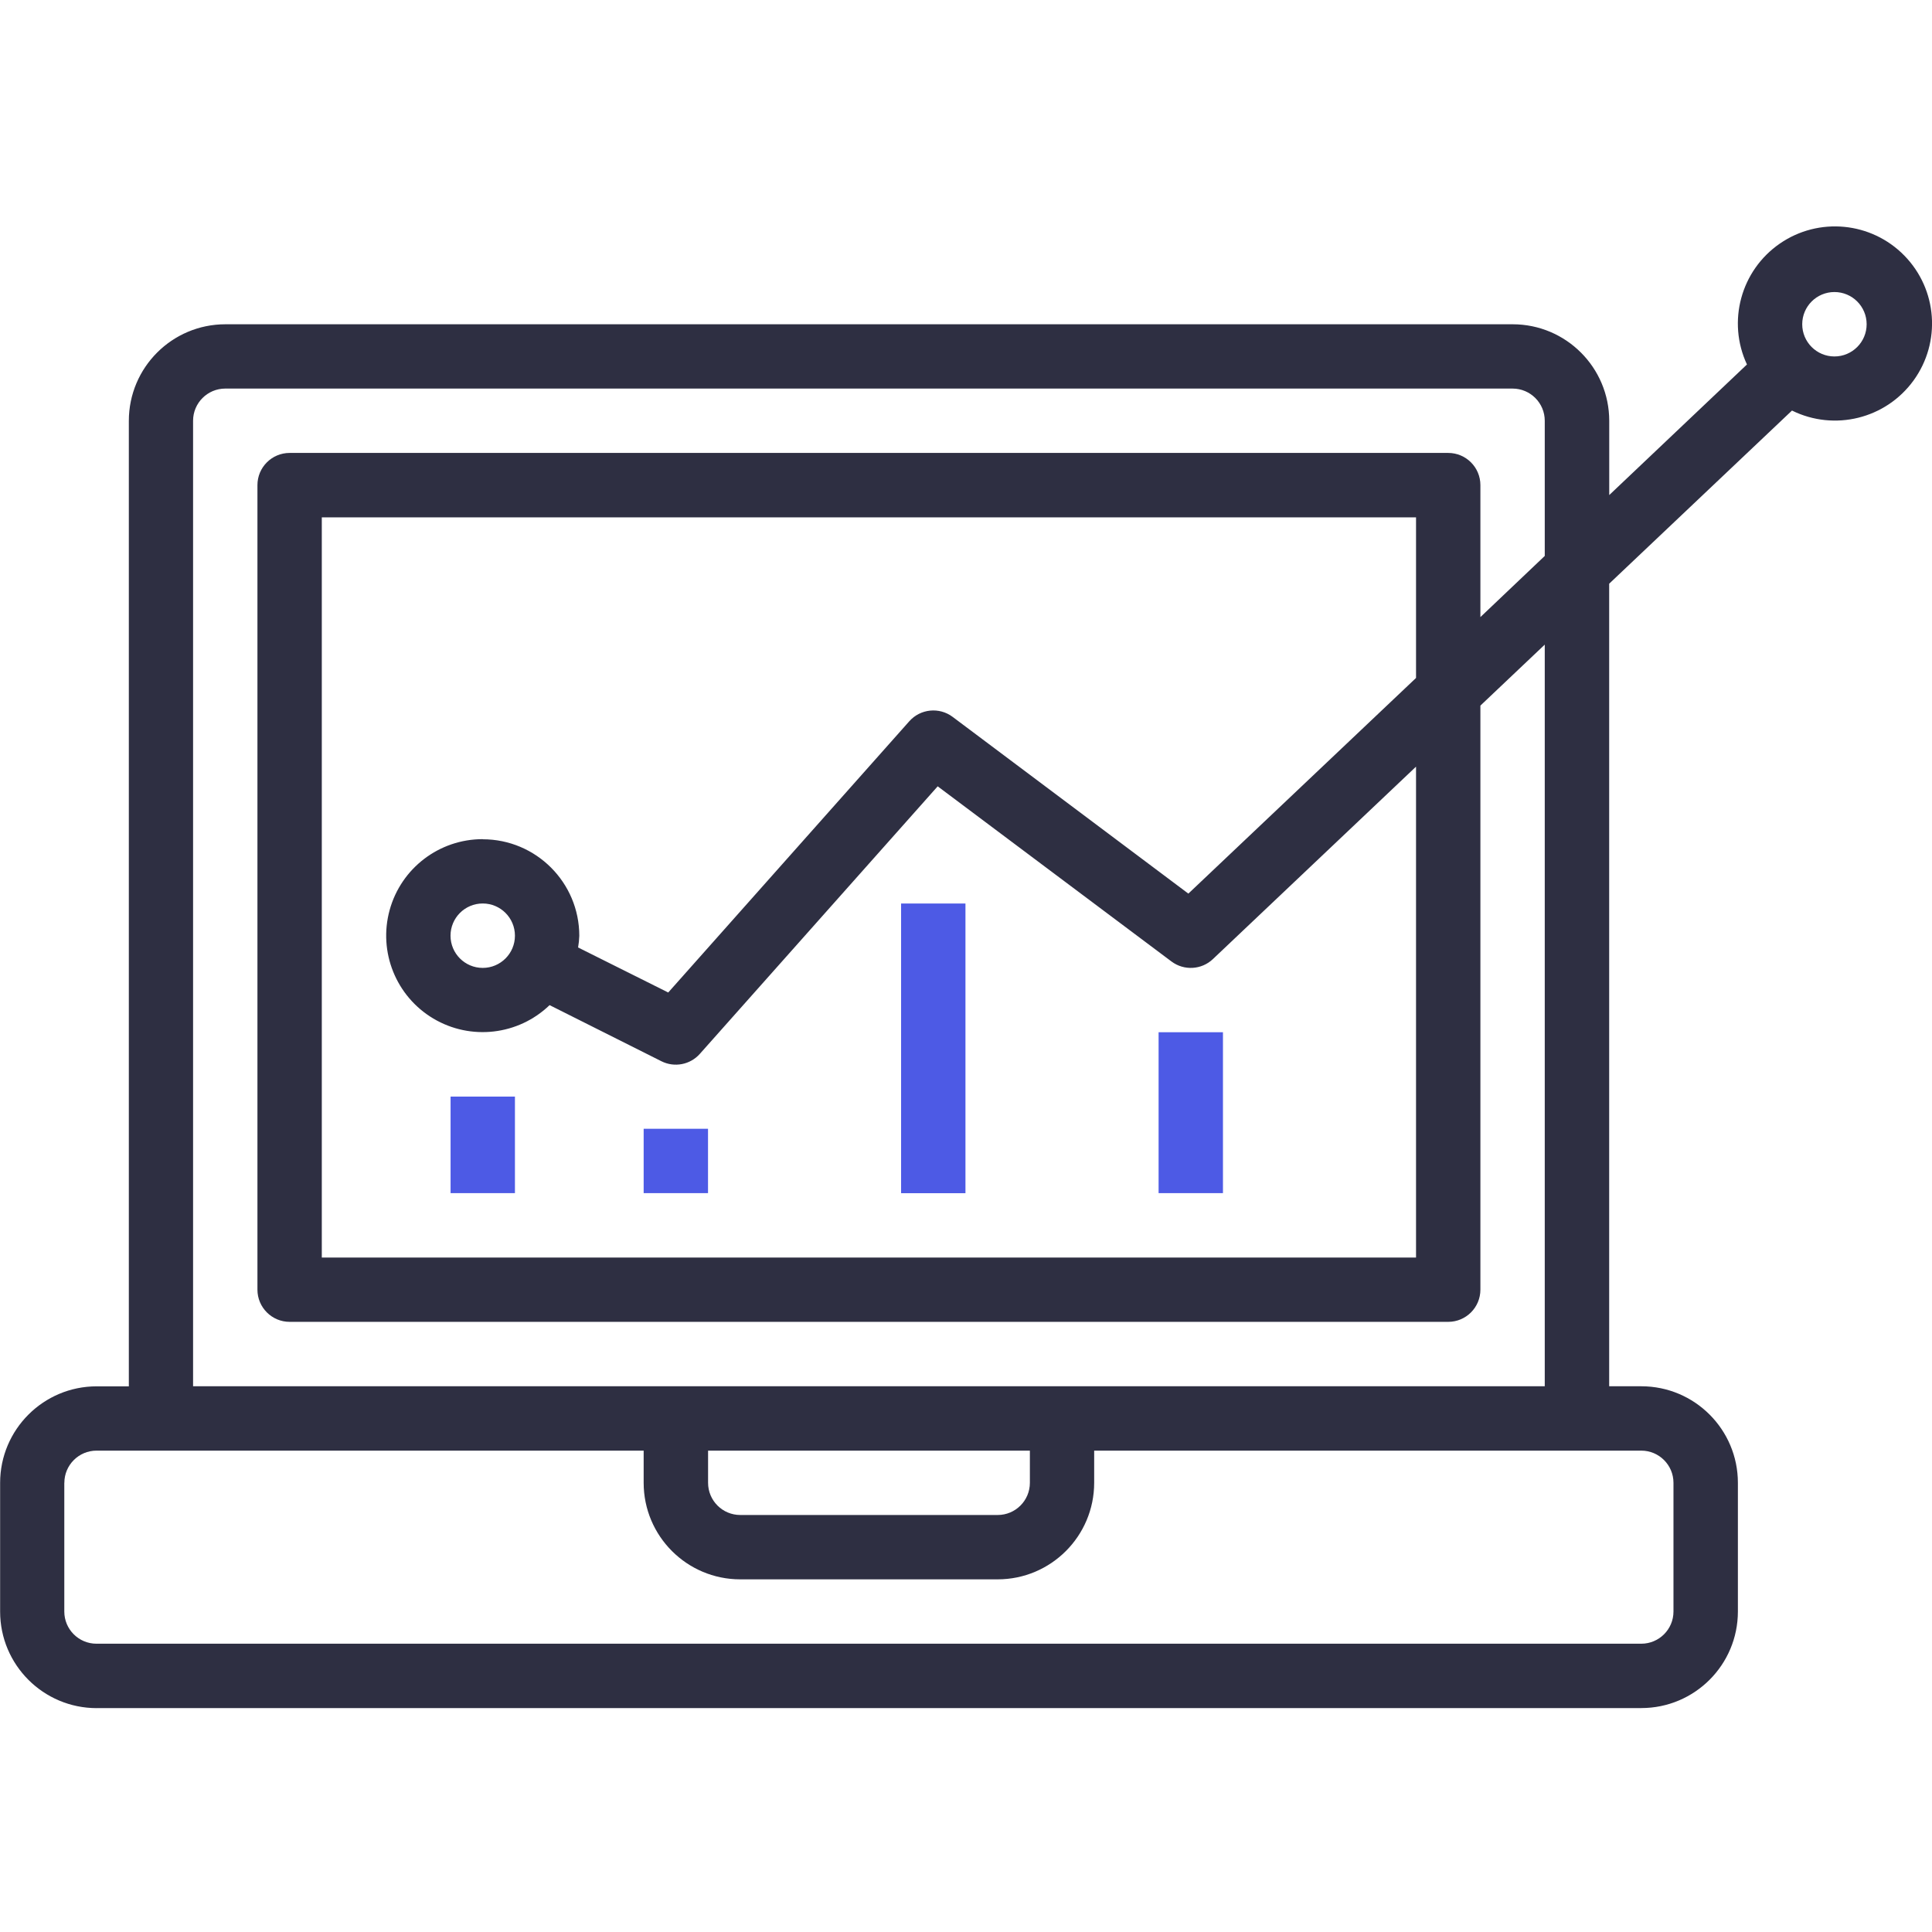
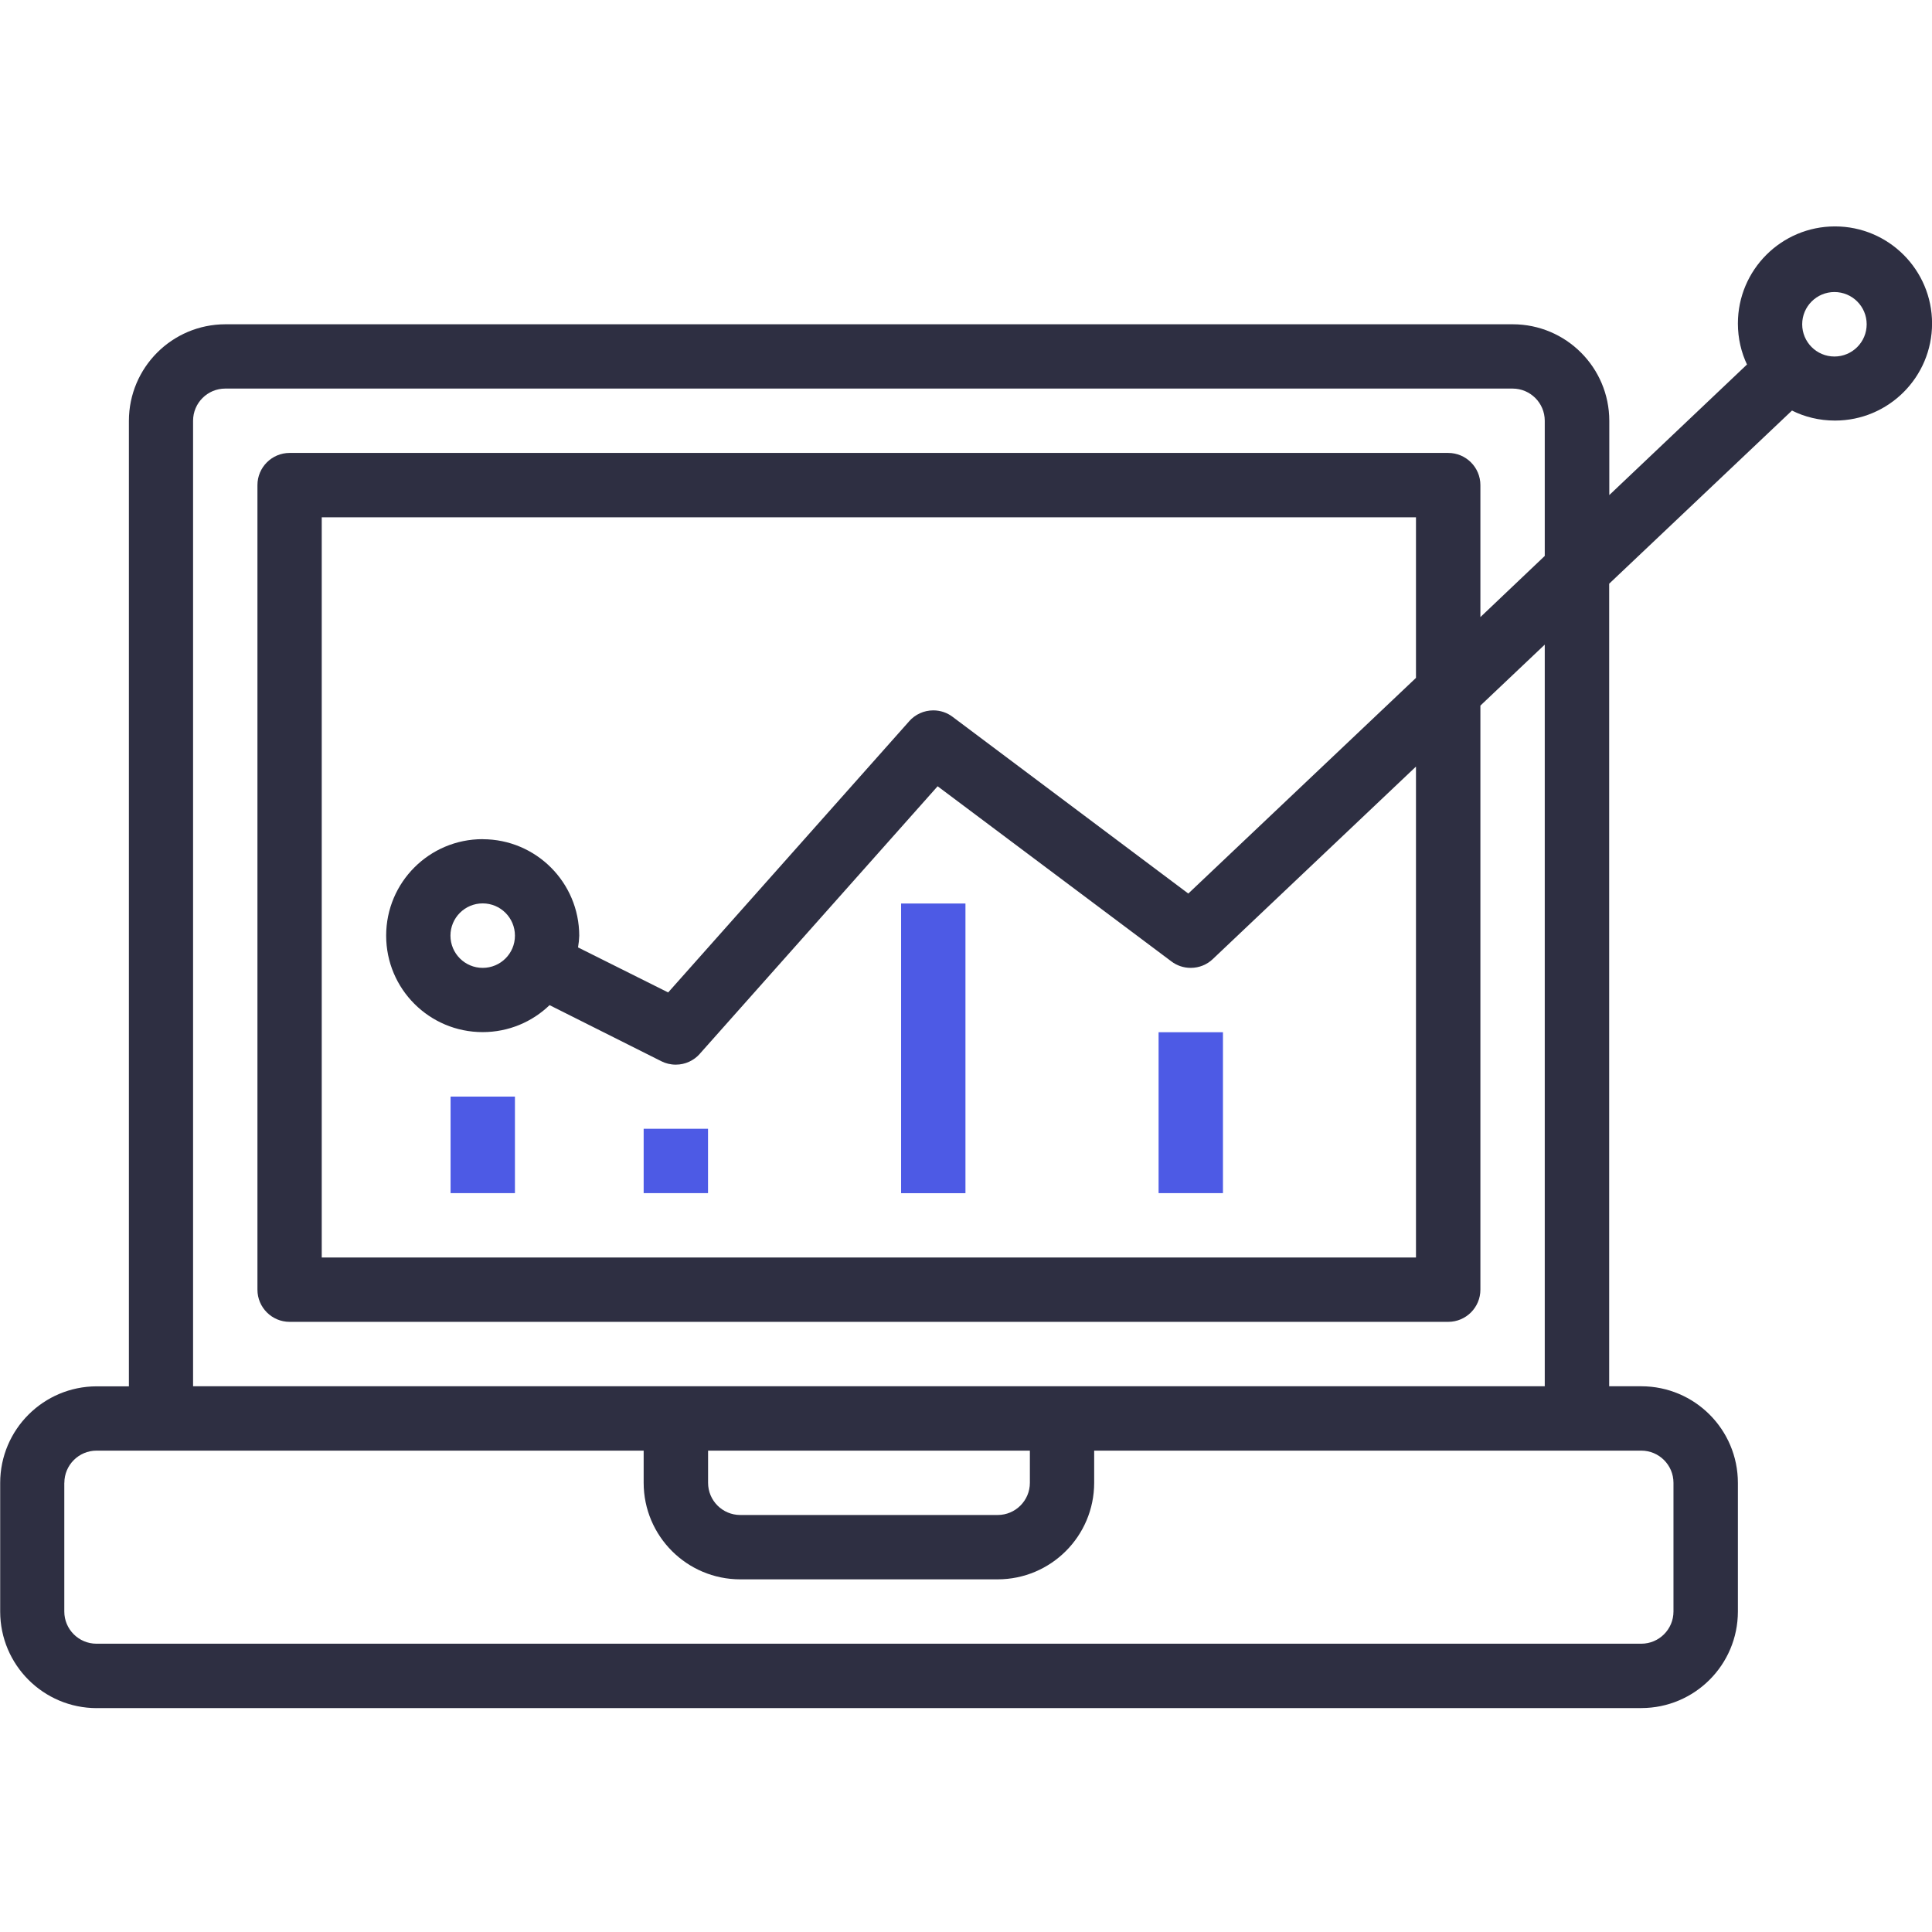
- <svg xmlns="http://www.w3.org/2000/svg" width="32" height="32">
-   <path fill="#4d5ae5" d="M14.925 14.965h1.066v4.798h-1.066v-4.797zM19.19 17.097h1.066v2.665H19.19v-2.665zM10.661 18.696h1.066v1.066h-1.066v-1.066zM7.463 18.163h1.066v1.599H7.463v-1.599z" />
-   <path fill="#2e2f42" d="M1.599 28.291h25.587a1.6 1.6 0 0 0 1.599-1.599V24.56a1.6 1.6 0 0 0-1.599-1.599h-.533V9.668L29.681 6.8a1.608 1.608 0 1 0-.746-.763L26.654 8.2V6.97a1.6 1.6 0 0 0-1.599-1.599H3.733A1.6 1.6 0 0 0 2.134 6.97v15.992h-.533a1.6 1.6 0 0 0-1.599 1.599v2.132a1.6 1.6 0 0 0 1.599 1.599zM30.384 4.837a.533.533 0 1 1 0 1.067.533.533 0 0 1 0-1.067zM3.198 6.969c0-.294.239-.533.533-.533h21.322c.294 0 .533.239.533.533v2.239l-1.066 1.013V8.035a.533.533 0 0 0-.533-.533H4.797a.533.533 0 0 0-.533.533v13.326c0 .294.239.533.533.533h19.19a.533.533 0 0 0 .533-.533v-9.674l1.066-1.01v12.284H3.198V6.969zm4.798 6.93a1.598 1.598 0 1 0 1.107 2.749l1.853.93a.532.532 0 0 0 .636-.123l3.939-4.431 3.872 2.901a.533.533 0 0 0 .686-.039l3.365-3.188v8.131H5.33V8.569h18.124v2.66l-3.771 3.572-3.904-2.927a.533.533 0 0 0-.718.072l-3.993 4.493-1.493-.746c.011-.064.018-.129.02-.193a1.6 1.6 0 0 0-1.599-1.599zm.533 1.599a.533.533 0 1 1-1.067 0 .533.533 0 0 1 1.067 0zm3.198 8.529h5.331v.533a.533.533 0 0 1-.533.533h-4.264a.533.533 0 0 1-.533-.533v-.533zm-10.661.533c0-.294.239-.533.533-.533h9.062v.533a1.6 1.6 0 0 0 1.599 1.599h4.264a1.6 1.6 0 0 0 1.599-1.599v-.533h9.062c.294 0 .533.239.533.533v2.132a.533.533 0 0 1-.533.533H1.598a.533.533 0 0 1-.533-.533V24.56z" />
+ <svg xmlns="http://www.w3.org/2000/svg" version="1.1" width="32" height="32" viewBox="0 0 32 32">
+   <path fill="#4d5ae5" d="M14.925 14.965h1.066v4.798h-1.066v-4.797zM19.19 17.097h1.066v2.665h-1.066v-2.665zM10.661 18.696h1.066v1.066h-1.066v-1.066zM7.463 18.163h1.066v1.599h-1.066v-1.599z" />
+   <path fill="#2e2f42" d="M1.599 28.291h25.587c0.883-0.001 1.598-0.716 1.599-1.599v-2.132c-0.001-0.883-0.716-1.598-1.599-1.599h-0.533v-13.293l3.028-2.868c0.208 0.105 0.452 0.166 0.712 0.166 0.888 0 1.608-0.72 1.608-1.608s-0.72-1.608-1.608-1.608c-0.888 0-1.608 0.72-1.608 1.608 0 0.246 0.055 0.48 0.155 0.689l-0.004-0.010-2.281 2.163v-1.23c-0.001-0.883-0.716-1.598-1.599-1.599h-21.322c-0.883 0.001-1.598 0.716-1.599 1.599v15.992h-0.533c-0.883 0.001-1.598 0.716-1.599 1.599v2.132c0.001 0.883 0.716 1.598 1.599 1.599h0zM30.384 4.837c0.295 0 0.534 0.239 0.534 0.534s-0.239 0.534-0.534 0.534v0c-0.295 0-0.534-0.239-0.534-0.534s0.239-0.534 0.534-0.534v0zM3.198 6.969c0-0.294 0.239-0.533 0.533-0.533h21.322c0.294 0 0.533 0.239 0.533 0.533v2.239l-1.066 1.013v-2.186c0-0.294-0.239-0.533-0.533-0.533v0h-19.19c-0.294 0-0.533 0.239-0.533 0.533v0 13.326c0 0.294 0.239 0.533 0.533 0.533h19.19c0.294 0 0.533-0.239 0.533-0.533v0-9.674l1.066-1.010v12.284h-22.388v-15.992zM7.996 13.899c-0 0-0.001 0-0.002 0-0.883 0-1.598 0.715-1.598 1.598s0.715 1.598 1.598 1.598c0.431 0 0.822-0.17 1.109-0.447l-0.001 0 1.853 0.93c0.069 0.035 0.151 0.056 0.238 0.056 0.158 0 0.3-0.069 0.398-0.179l0-0.001 3.939-4.431 3.872 2.901c0.088 0.067 0.199 0.107 0.32 0.107 0.142 0 0.271-0.055 0.366-0.146l-0 0 3.365-3.188v8.131h-18.124v-12.26h18.124v2.66l-3.771 3.572-3.904-2.927c-0.088-0.067-0.199-0.107-0.32-0.107-0.158 0-0.3 0.069-0.398 0.178l-0 0.001-3.993 4.493-1.493-0.746c0.011-0.064 0.018-0.129 0.020-0.193-0.001-0.883-0.716-1.598-1.599-1.599h-0zM8.529 15.498c0 0.295-0.239 0.533-0.534 0.533s-0.534-0.239-0.534-0.534v0c0-0.295 0.239-0.534 0.534-0.534s0.534 0.239 0.534 0.534v0zM11.727 24.027h5.331v0.533c0 0.294-0.239 0.533-0.533 0.533v0h-4.264c-0.294 0-0.533-0.239-0.533-0.533v0-0.533zM1.066 24.56c0-0.294 0.239-0.533 0.533-0.533h9.062v0.533c0.001 0.883 0.716 1.598 1.599 1.599h4.264c0.883-0.001 1.598-0.716 1.599-1.599v-0.533h9.062c0.294 0 0.533 0.239 0.533 0.533v2.132c0 0.294-0.239 0.533-0.533 0.533v0h-25.587c-0.294 0-0.533-0.239-0.533-0.533v0-2.132z" />
</svg>
